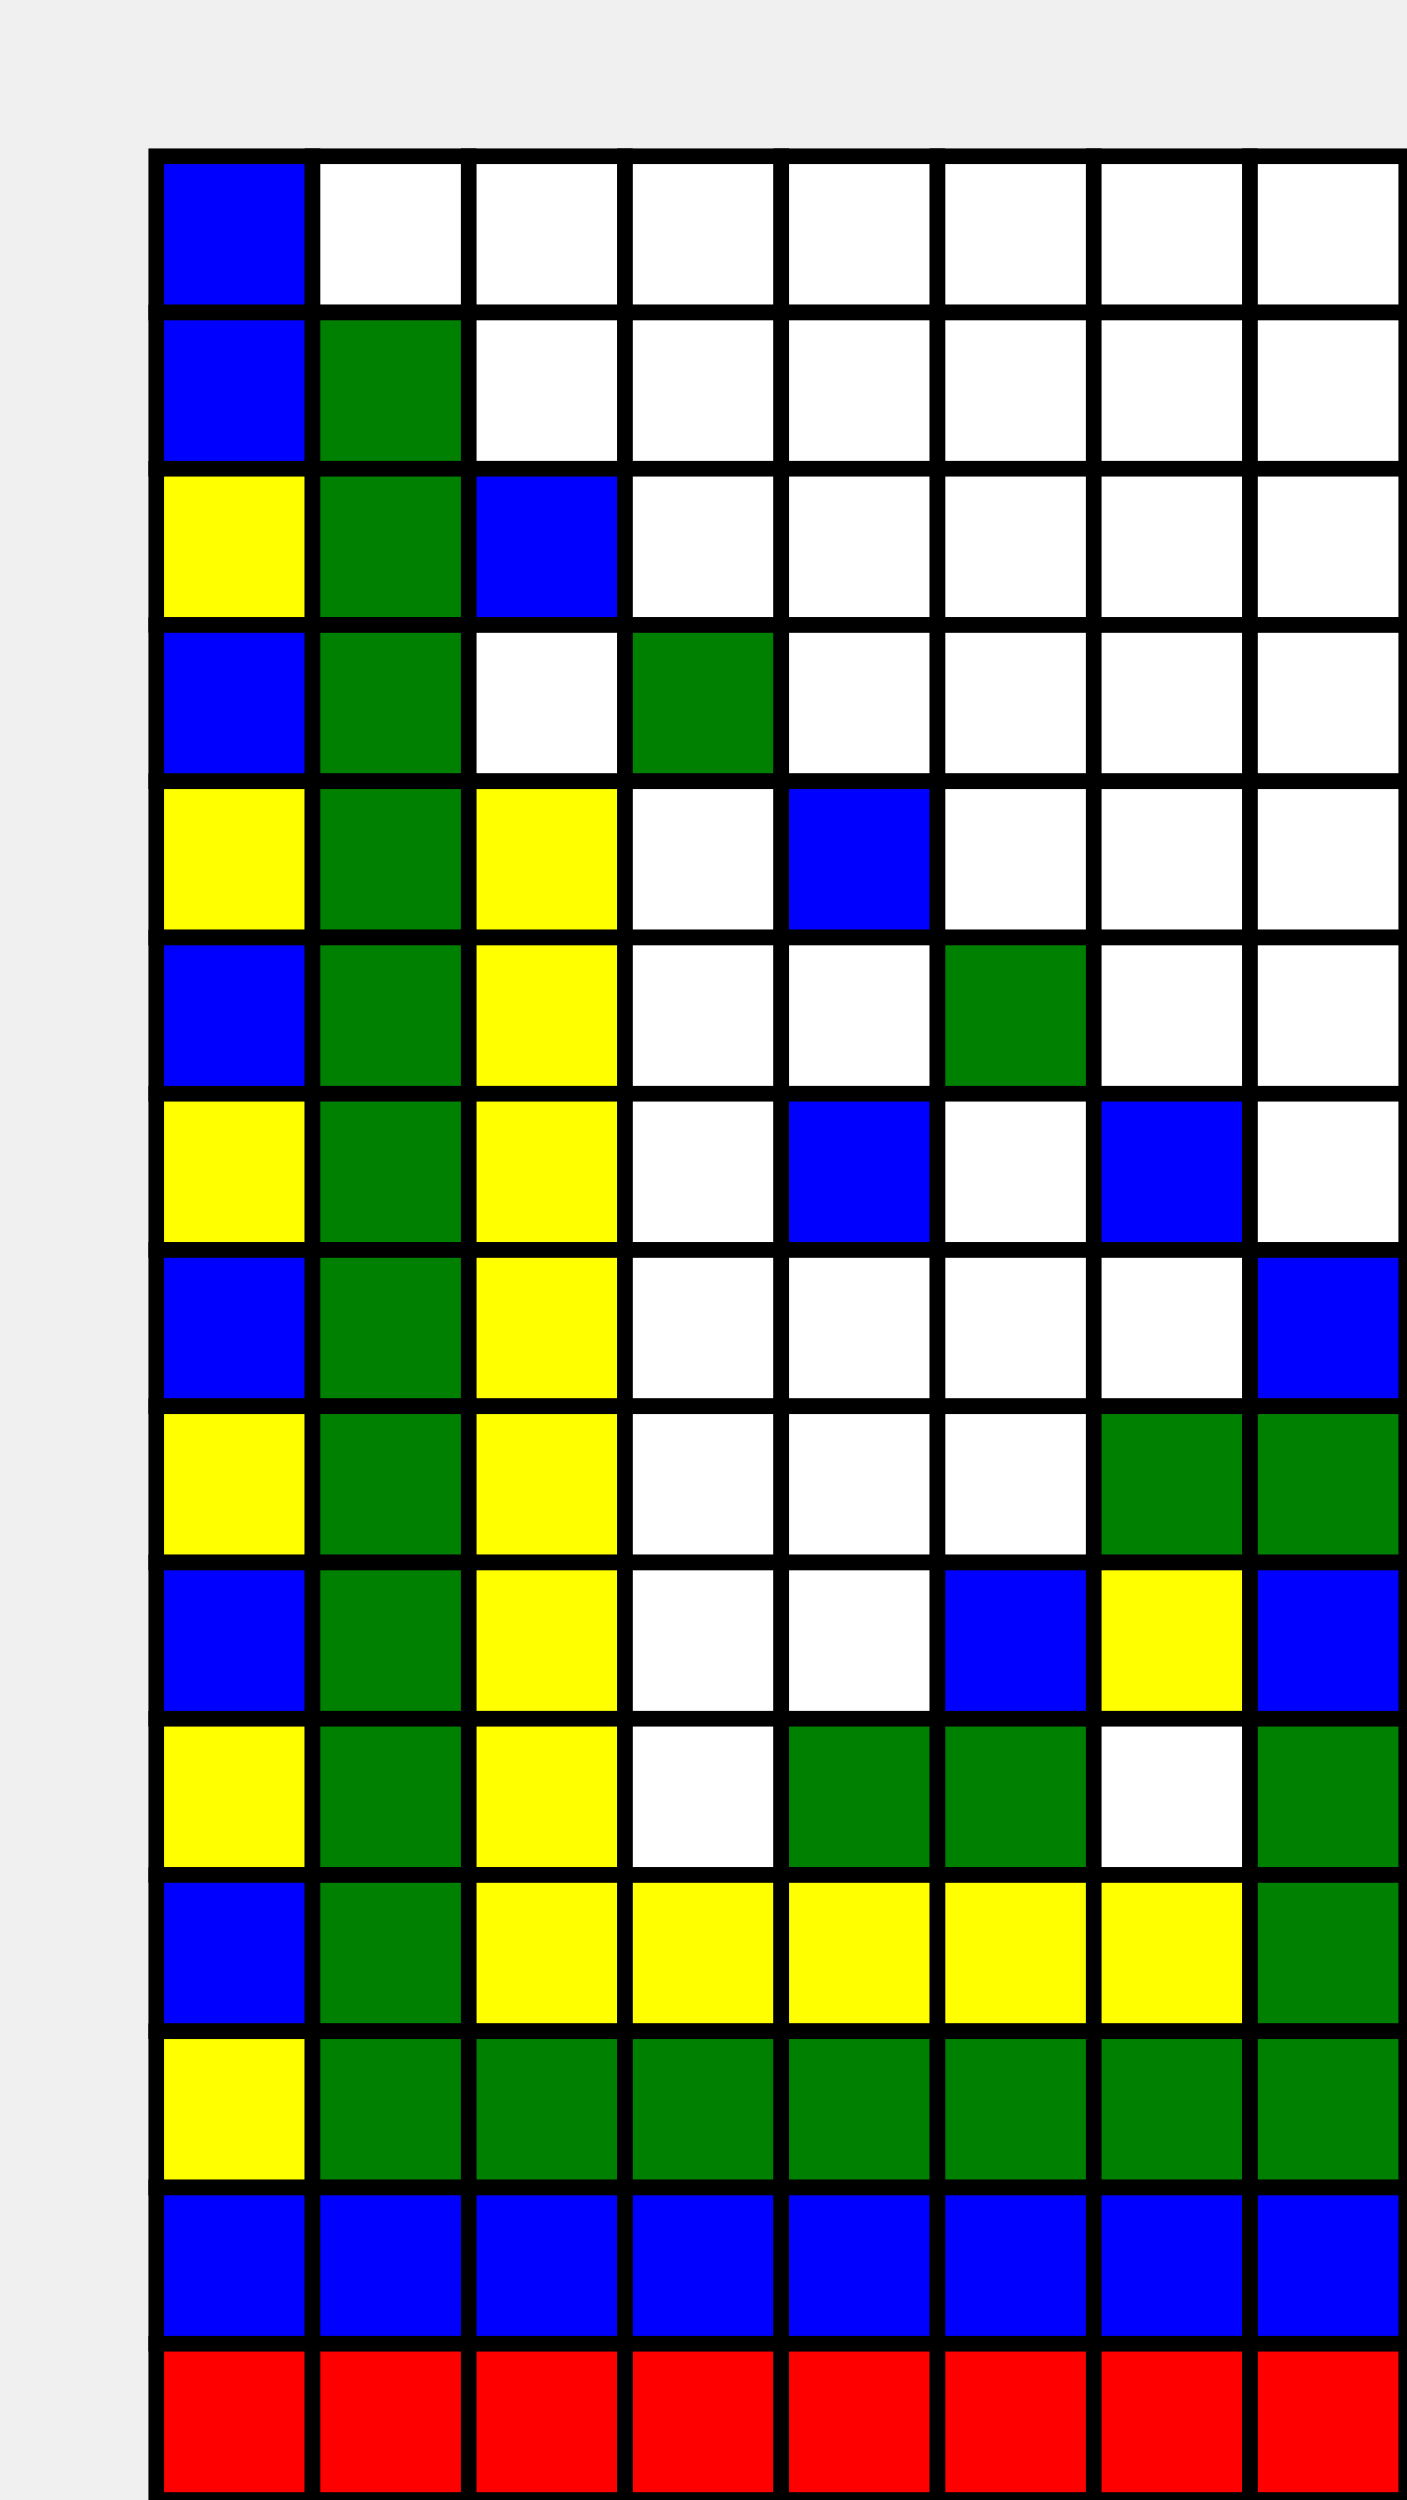
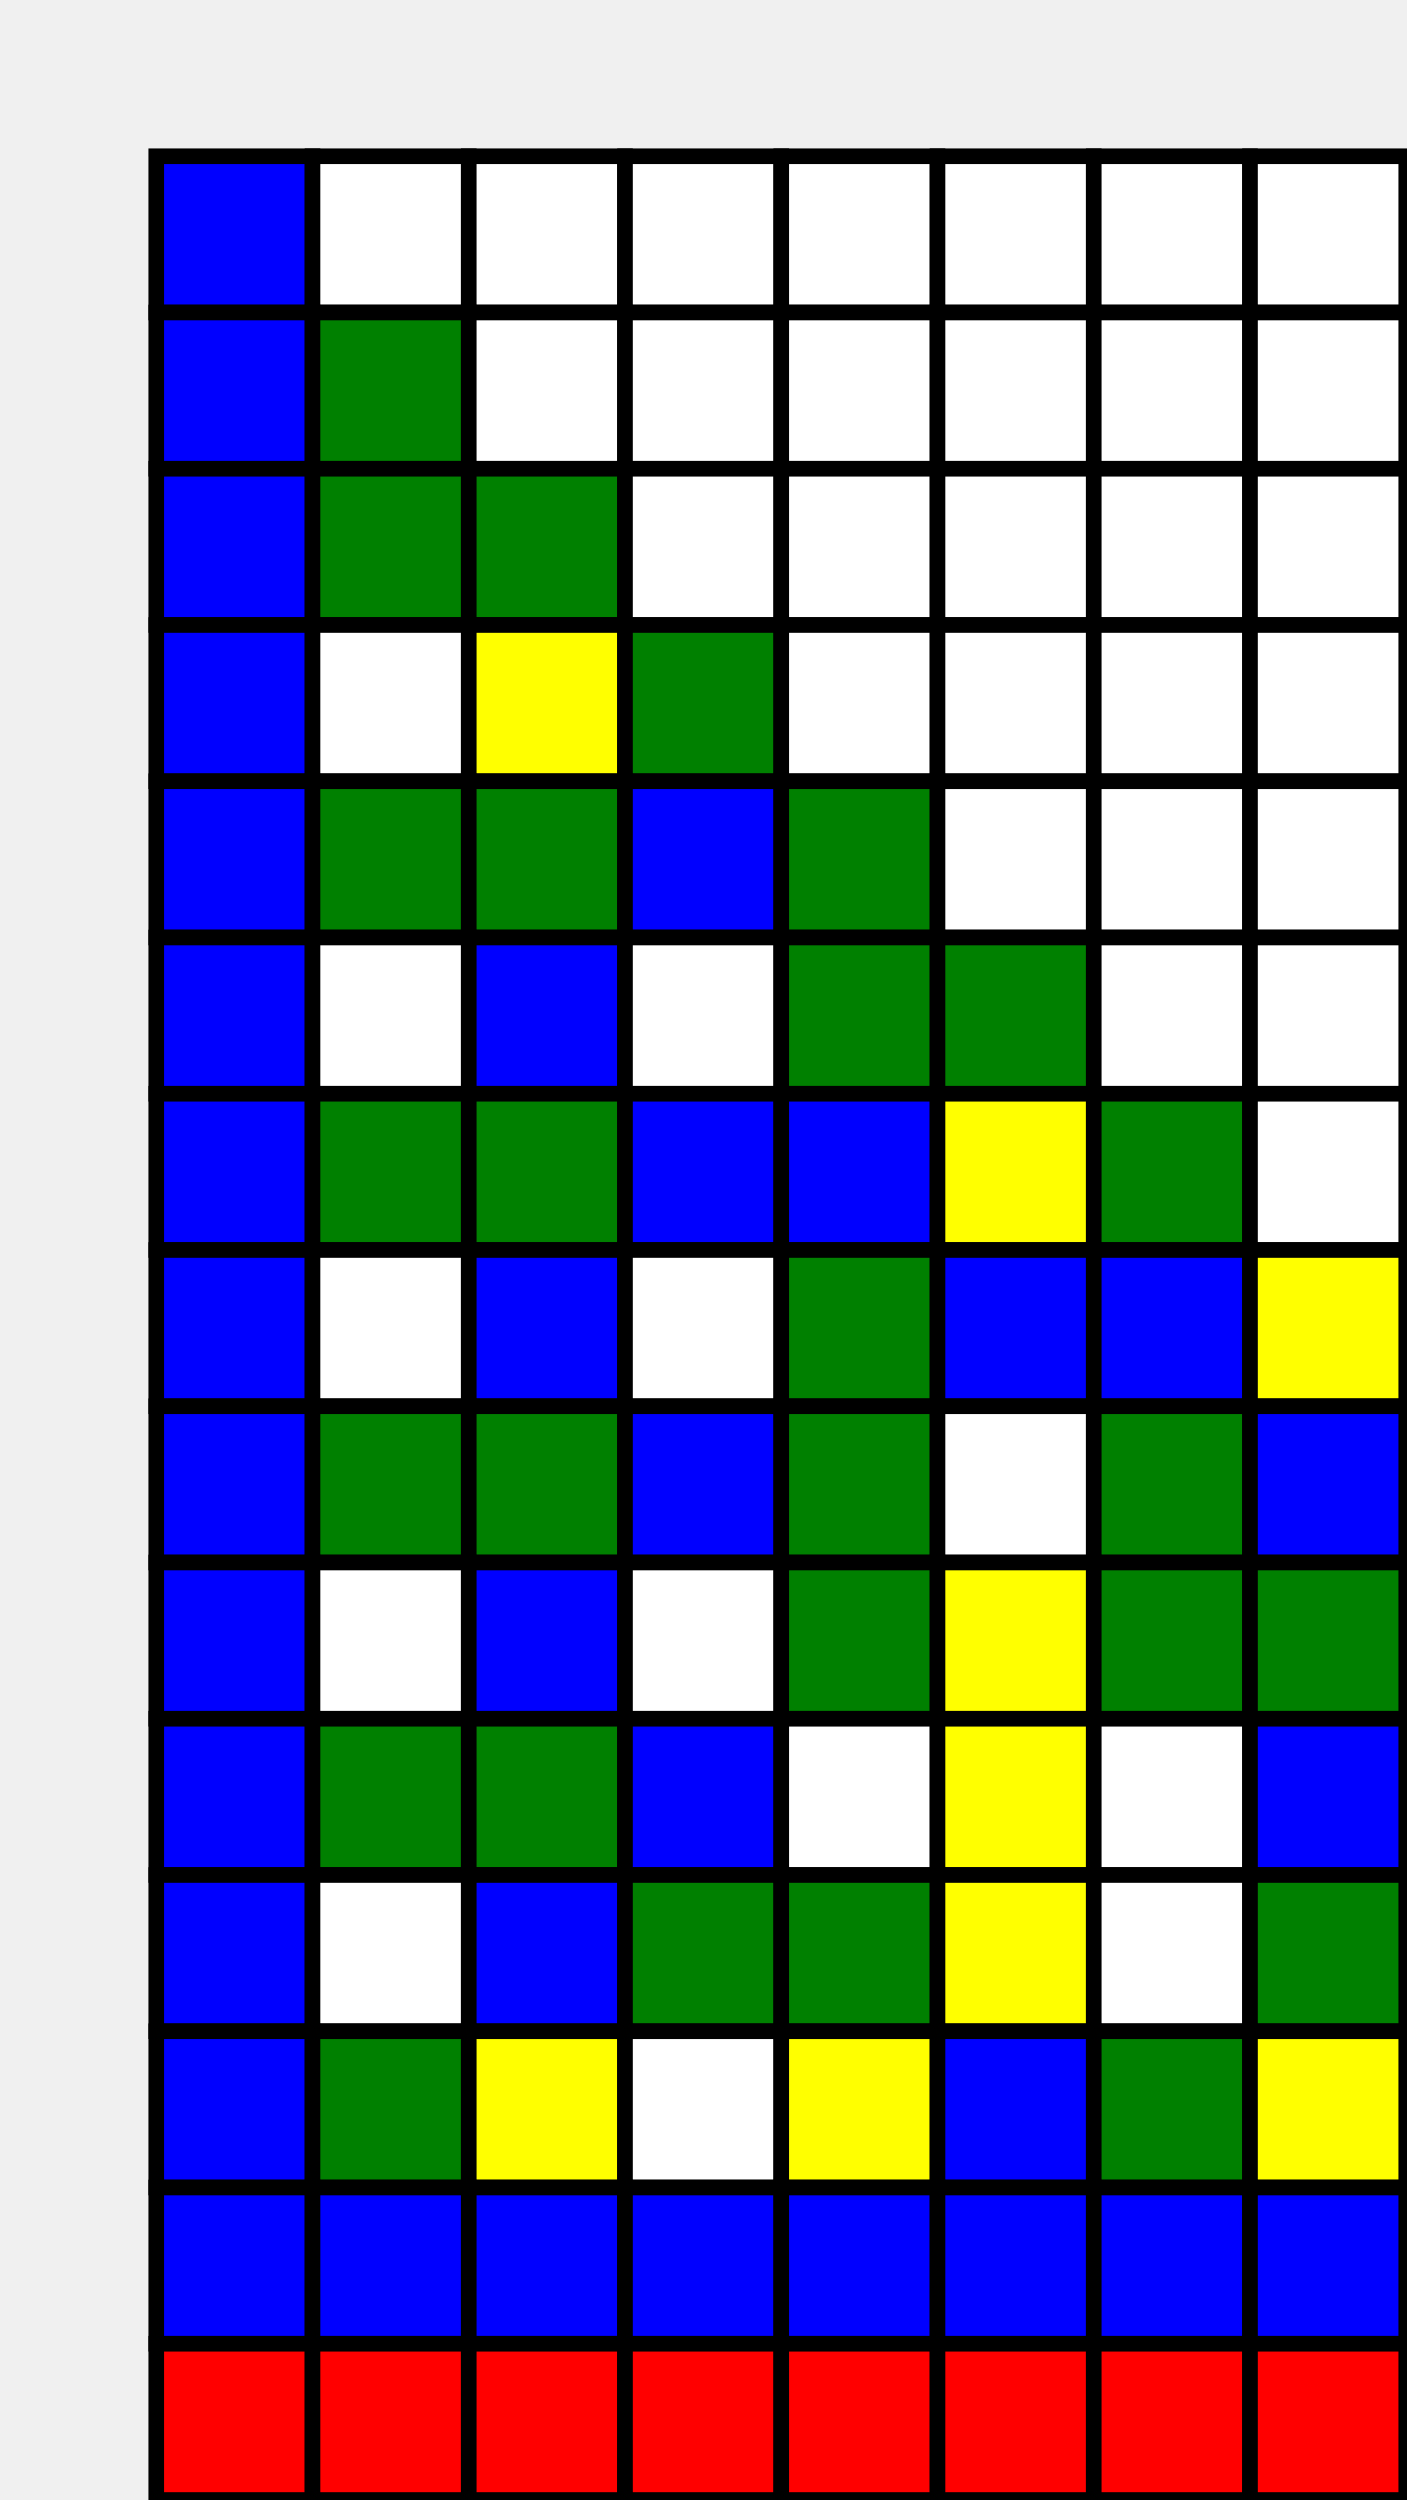
<svg xmlns="http://www.w3.org/2000/svg" version="1.1" baseProfile="full" width="90" height="160">
  <g stroke-width="1px" stroke="black" fill="white">
    <rect width="10" height="10" x="10" y="10" fill="blue" />
    <rect width="10" height="10" x="20" y="10" fill="white" />
    <rect width="10" height="10" x="30" y="10" fill="white" />
    <rect width="10" height="10" x="40" y="10" fill="white" />
    <rect width="10" height="10" x="50" y="10" fill="white" />
    <rect width="10" height="10" x="60" y="10" fill="white" />
    <rect width="10" height="10" x="70" y="10" fill="white" />
    <rect width="10" height="10" x="80" y="10" fill="white" />
    <rect width="10" height="10" x="10" y="20" fill="blue" />
    <rect width="10" height="10" x="20" y="20" fill="green" />
    <rect width="10" height="10" x="30" y="20" fill="white" />
    <rect width="10" height="10" x="40" y="20" fill="white" />
    <rect width="10" height="10" x="50" y="20" fill="white" />
    <rect width="10" height="10" x="60" y="20" fill="white" />
    <rect width="10" height="10" x="70" y="20" fill="white" />
    <rect width="10" height="10" x="80" y="20" fill="white" />
-     <rect width="10" height="10" x="10" y="30" fill="yellow" />
+     <rect width="10" height="10" x="10" y="30" fill="blue" />
    <rect width="10" height="10" x="20" y="30" fill="green" />
-     <rect width="10" height="10" x="30" y="30" fill="blue" />
+     <rect width="10" height="10" x="30" y="30" fill="green" />
    <rect width="10" height="10" x="40" y="30" fill="white" />
    <rect width="10" height="10" x="50" y="30" fill="white" />
    <rect width="10" height="10" x="60" y="30" fill="white" />
    <rect width="10" height="10" x="70" y="30" fill="white" />
    <rect width="10" height="10" x="80" y="30" fill="white" />
    <rect width="10" height="10" x="10" y="40" fill="blue" />
-     <rect width="10" height="10" x="20" y="40" fill="green" />
-     <rect width="10" height="10" x="30" y="40" fill="white" />
+     <rect width="10" height="10" x="20" y="40" fill="white" />
+     <rect width="10" height="10" x="30" y="40" fill="yellow" />
    <rect width="10" height="10" x="40" y="40" fill="green" />
    <rect width="10" height="10" x="50" y="40" fill="white" />
    <rect width="10" height="10" x="60" y="40" fill="white" />
    <rect width="10" height="10" x="70" y="40" fill="white" />
    <rect width="10" height="10" x="80" y="40" fill="white" />
-     <rect width="10" height="10" x="10" y="50" fill="yellow" />
+     <rect width="10" height="10" x="10" y="50" fill="blue" />
    <rect width="10" height="10" x="20" y="50" fill="green" />
-     <rect width="10" height="10" x="30" y="50" fill="yellow" />
-     <rect width="10" height="10" x="40" y="50" fill="white" />
-     <rect width="10" height="10" x="50" y="50" fill="blue" />
+     <rect width="10" height="10" x="30" y="50" fill="green" />
+     <rect width="10" height="10" x="40" y="50" fill="blue" />
+     <rect width="10" height="10" x="50" y="50" fill="green" />
    <rect width="10" height="10" x="60" y="50" fill="white" />
    <rect width="10" height="10" x="70" y="50" fill="white" />
    <rect width="10" height="10" x="80" y="50" fill="white" />
    <rect width="10" height="10" x="10" y="60" fill="blue" />
-     <rect width="10" height="10" x="20" y="60" fill="green" />
-     <rect width="10" height="10" x="30" y="60" fill="yellow" />
+     <rect width="10" height="10" x="20" y="60" fill="white" />
+     <rect width="10" height="10" x="30" y="60" fill="blue" />
    <rect width="10" height="10" x="40" y="60" fill="white" />
-     <rect width="10" height="10" x="50" y="60" fill="white" />
+     <rect width="10" height="10" x="50" y="60" fill="green" />
    <rect width="10" height="10" x="60" y="60" fill="green" />
    <rect width="10" height="10" x="70" y="60" fill="white" />
    <rect width="10" height="10" x="80" y="60" fill="white" />
-     <rect width="10" height="10" x="10" y="70" fill="yellow" />
+     <rect width="10" height="10" x="10" y="70" fill="blue" />
    <rect width="10" height="10" x="20" y="70" fill="green" />
-     <rect width="10" height="10" x="30" y="70" fill="yellow" />
-     <rect width="10" height="10" x="40" y="70" fill="white" />
+     <rect width="10" height="10" x="30" y="70" fill="green" />
+     <rect width="10" height="10" x="40" y="70" fill="blue" />
    <rect width="10" height="10" x="50" y="70" fill="blue" />
-     <rect width="10" height="10" x="60" y="70" fill="white" />
-     <rect width="10" height="10" x="70" y="70" fill="blue" />
+     <rect width="10" height="10" x="60" y="70" fill="yellow" />
+     <rect width="10" height="10" x="70" y="70" fill="green" />
    <rect width="10" height="10" x="80" y="70" fill="white" />
    <rect width="10" height="10" x="10" y="80" fill="blue" />
-     <rect width="10" height="10" x="20" y="80" fill="green" />
-     <rect width="10" height="10" x="30" y="80" fill="yellow" />
+     <rect width="10" height="10" x="20" y="80" fill="white" />
+     <rect width="10" height="10" x="30" y="80" fill="blue" />
    <rect width="10" height="10" x="40" y="80" fill="white" />
-     <rect width="10" height="10" x="50" y="80" fill="white" />
-     <rect width="10" height="10" x="60" y="80" fill="white" />
-     <rect width="10" height="10" x="70" y="80" fill="white" />
-     <rect width="10" height="10" x="80" y="80" fill="blue" />
-     <rect width="10" height="10" x="10" y="90" fill="yellow" />
+     <rect width="10" height="10" x="50" y="80" fill="green" />
+     <rect width="10" height="10" x="60" y="80" fill="blue" />
+     <rect width="10" height="10" x="70" y="80" fill="blue" />
+     <rect width="10" height="10" x="80" y="80" fill="yellow" />
+     <rect width="10" height="10" x="10" y="90" fill="blue" />
    <rect width="10" height="10" x="20" y="90" fill="green" />
-     <rect width="10" height="10" x="30" y="90" fill="yellow" />
-     <rect width="10" height="10" x="40" y="90" fill="white" />
-     <rect width="10" height="10" x="50" y="90" fill="white" />
+     <rect width="10" height="10" x="30" y="90" fill="green" />
+     <rect width="10" height="10" x="40" y="90" fill="blue" />
+     <rect width="10" height="10" x="50" y="90" fill="green" />
    <rect width="10" height="10" x="60" y="90" fill="white" />
    <rect width="10" height="10" x="70" y="90" fill="green" />
-     <rect width="10" height="10" x="80" y="90" fill="green" />
+     <rect width="10" height="10" x="80" y="90" fill="blue" />
    <rect width="10" height="10" x="10" y="100" fill="blue" />
-     <rect width="10" height="10" x="20" y="100" fill="green" />
-     <rect width="10" height="10" x="30" y="100" fill="yellow" />
+     <rect width="10" height="10" x="20" y="100" fill="white" />
+     <rect width="10" height="10" x="30" y="100" fill="blue" />
    <rect width="10" height="10" x="40" y="100" fill="white" />
-     <rect width="10" height="10" x="50" y="100" fill="white" />
-     <rect width="10" height="10" x="60" y="100" fill="blue" />
-     <rect width="10" height="10" x="70" y="100" fill="yellow" />
-     <rect width="10" height="10" x="80" y="100" fill="blue" />
-     <rect width="10" height="10" x="10" y="110" fill="yellow" />
+     <rect width="10" height="10" x="50" y="100" fill="green" />
+     <rect width="10" height="10" x="60" y="100" fill="yellow" />
+     <rect width="10" height="10" x="70" y="100" fill="green" />
+     <rect width="10" height="10" x="80" y="100" fill="green" />
+     <rect width="10" height="10" x="10" y="110" fill="blue" />
    <rect width="10" height="10" x="20" y="110" fill="green" />
-     <rect width="10" height="10" x="30" y="110" fill="yellow" />
-     <rect width="10" height="10" x="40" y="110" fill="white" />
-     <rect width="10" height="10" x="50" y="110" fill="green" />
-     <rect width="10" height="10" x="60" y="110" fill="green" />
+     <rect width="10" height="10" x="30" y="110" fill="green" />
+     <rect width="10" height="10" x="40" y="110" fill="blue" />
+     <rect width="10" height="10" x="50" y="110" fill="white" />
+     <rect width="10" height="10" x="60" y="110" fill="yellow" />
    <rect width="10" height="10" x="70" y="110" fill="white" />
-     <rect width="10" height="10" x="80" y="110" fill="green" />
+     <rect width="10" height="10" x="80" y="110" fill="blue" />
    <rect width="10" height="10" x="10" y="120" fill="blue" />
-     <rect width="10" height="10" x="20" y="120" fill="green" />
-     <rect width="10" height="10" x="30" y="120" fill="yellow" />
-     <rect width="10" height="10" x="40" y="120" fill="yellow" />
-     <rect width="10" height="10" x="50" y="120" fill="yellow" />
+     <rect width="10" height="10" x="20" y="120" fill="white" />
+     <rect width="10" height="10" x="30" y="120" fill="blue" />
+     <rect width="10" height="10" x="40" y="120" fill="green" />
+     <rect width="10" height="10" x="50" y="120" fill="green" />
    <rect width="10" height="10" x="60" y="120" fill="yellow" />
-     <rect width="10" height="10" x="70" y="120" fill="yellow" />
+     <rect width="10" height="10" x="70" y="120" fill="white" />
    <rect width="10" height="10" x="80" y="120" fill="green" />
-     <rect width="10" height="10" x="10" y="130" fill="yellow" />
+     <rect width="10" height="10" x="10" y="130" fill="blue" />
    <rect width="10" height="10" x="20" y="130" fill="green" />
-     <rect width="10" height="10" x="30" y="130" fill="green" />
-     <rect width="10" height="10" x="40" y="130" fill="green" />
-     <rect width="10" height="10" x="50" y="130" fill="green" />
-     <rect width="10" height="10" x="60" y="130" fill="green" />
+     <rect width="10" height="10" x="30" y="130" fill="yellow" />
+     <rect width="10" height="10" x="40" y="130" fill="white" />
+     <rect width="10" height="10" x="50" y="130" fill="yellow" />
+     <rect width="10" height="10" x="60" y="130" fill="blue" />
    <rect width="10" height="10" x="70" y="130" fill="green" />
-     <rect width="10" height="10" x="80" y="130" fill="green" />
+     <rect width="10" height="10" x="80" y="130" fill="yellow" />
    <rect width="10" height="10" x="10" y="140" fill="blue" />
    <rect width="10" height="10" x="20" y="140" fill="blue" />
    <rect width="10" height="10" x="30" y="140" fill="blue" />
    <rect width="10" height="10" x="40" y="140" fill="blue" />
    <rect width="10" height="10" x="50" y="140" fill="blue" />
    <rect width="10" height="10" x="60" y="140" fill="blue" />
    <rect width="10" height="10" x="70" y="140" fill="blue" />
    <rect width="10" height="10" x="80" y="140" fill="blue" />
    <rect width="10" height="10" x="10" y="150" fill="red" />
    <rect width="10" height="10" x="20" y="150" fill="red" />
    <rect width="10" height="10" x="30" y="150" fill="red" />
    <rect width="10" height="10" x="40" y="150" fill="red" />
    <rect width="10" height="10" x="50" y="150" fill="red" />
    <rect width="10" height="10" x="60" y="150" fill="red" />
    <rect width="10" height="10" x="70" y="150" fill="red" />
    <rect width="10" height="10" x="80" y="150" fill="red" />
  </g>
</svg>
